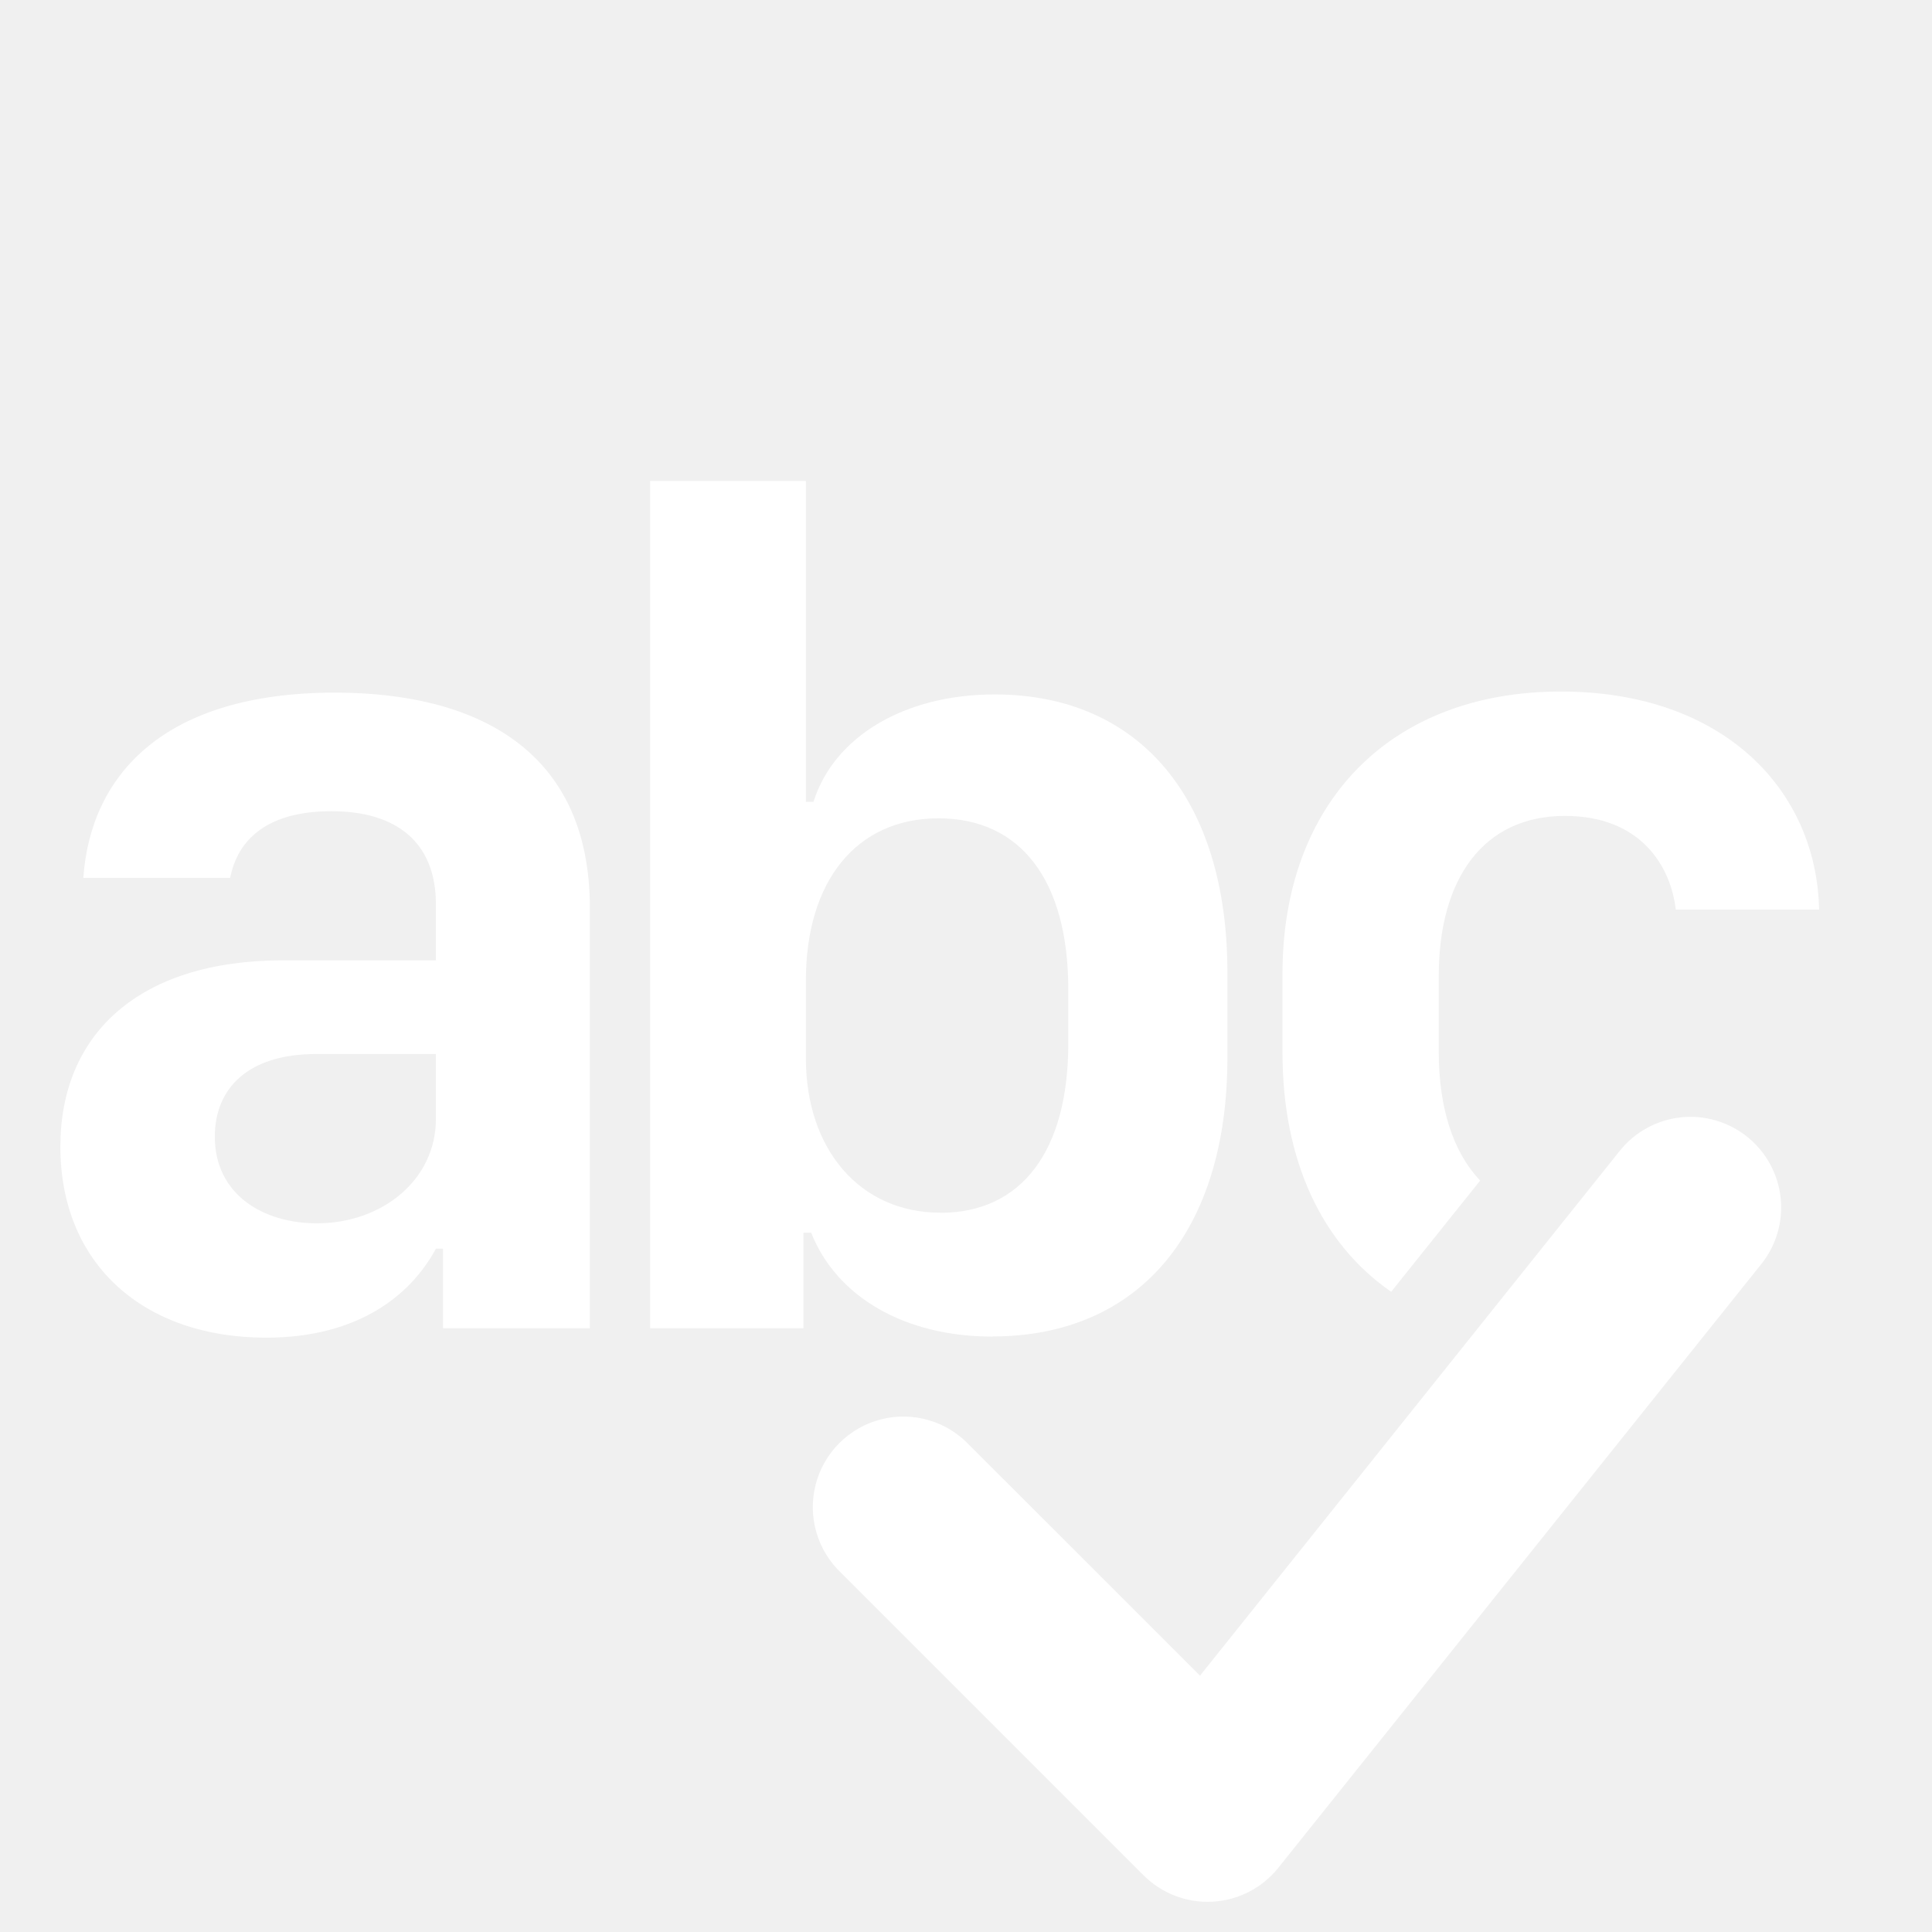
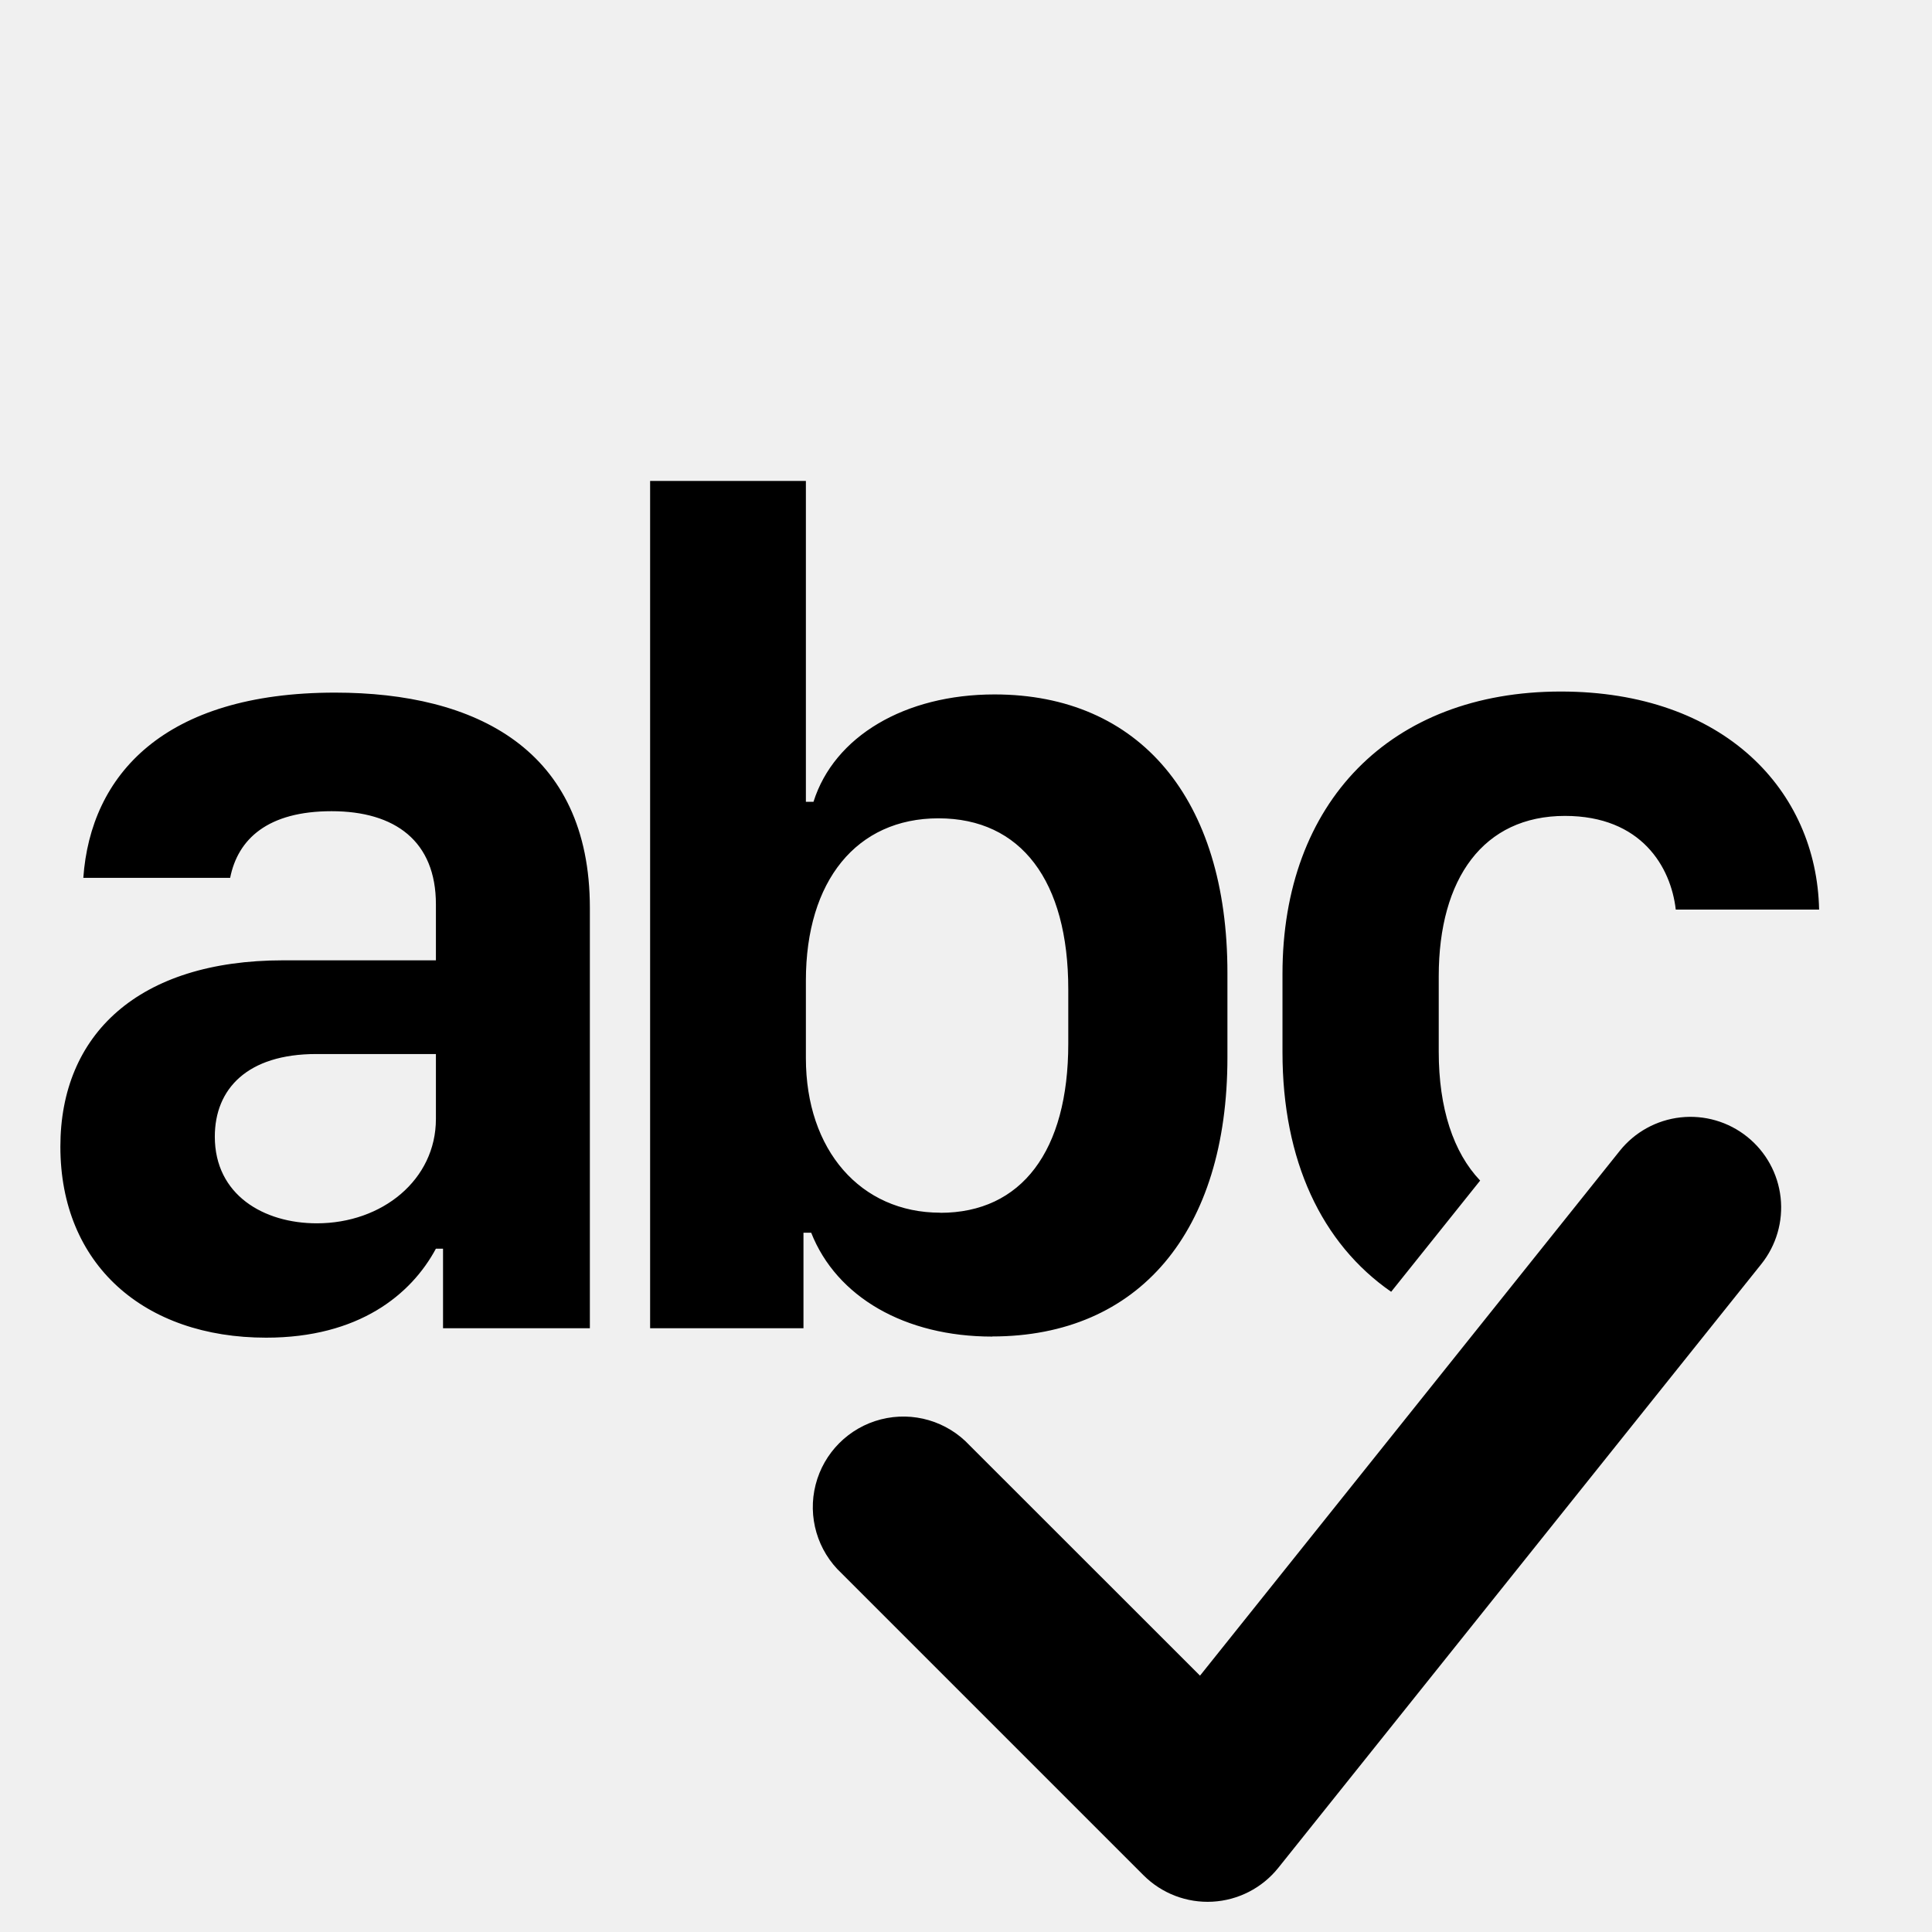
- <svg xmlns="http://www.w3.org/2000/svg" width="16" height="16" fill="white" class="bi bi-spellcheck" viewBox="0 0 16 16">
+ <svg xmlns="http://www.w3.org/2000/svg" width="16" height="16" fill="currentColor" class="bi bi-spellcheck" viewBox="0 0 16 16">
  <path d="M8.217 11.068c1.216 0 1.948-.869 1.948-2.31v-.702c0-1.44-.727-2.305-1.929-2.305-.742 0-1.328.347-1.499.889h-.063V3.983h-1.29V11h1.27v-.791h.064c.21.532.776.86 1.499.86zm-.43-1.025c-.66 0-1.113-.518-1.113-1.28V8.12c0-.825.42-1.343 1.098-1.343.684 0 1.075.518 1.075 1.416v.45c0 .888-.386 1.401-1.06 1.401zm-5.583 1.035c.767 0 1.201-.356 1.406-.737h.059V11h1.216V7.519c0-1.314-.947-1.783-2.11-1.783C1.355 5.736.75 6.42.69 7.27h1.216c.064-.323.313-.552.84-.552s.864.249.864.771v.464H2.346C1.145 7.953.5 8.568.5 9.496c0 .977.693 1.582 1.704 1.582m.42-.947c-.44 0-.845-.235-.845-.718 0-.395.269-.684.84-.684h.991v.538c0 .503-.444.864-.986.864m8.897.567c-.577-.4-.9-1.088-.9-1.983v-.65c0-1.42.894-2.338 2.305-2.338 1.352 0 2.119.82 2.139 1.806h-1.187c-.04-.351-.283-.776-.918-.776-.674 0-1.045.517-1.045 1.328v.625c0 .468.121.834.343 1.067z" />
  <path d="M14.469 9.414a.75.75 0 0 1 .117 1.055l-4 5a.75.75 0 0 1-1.116.061l-2.5-2.5a.75.75 0 1 1 1.06-1.06l1.908 1.907 3.476-4.346a.75.75 0 0 1 1.055-.117" />
</svg>
